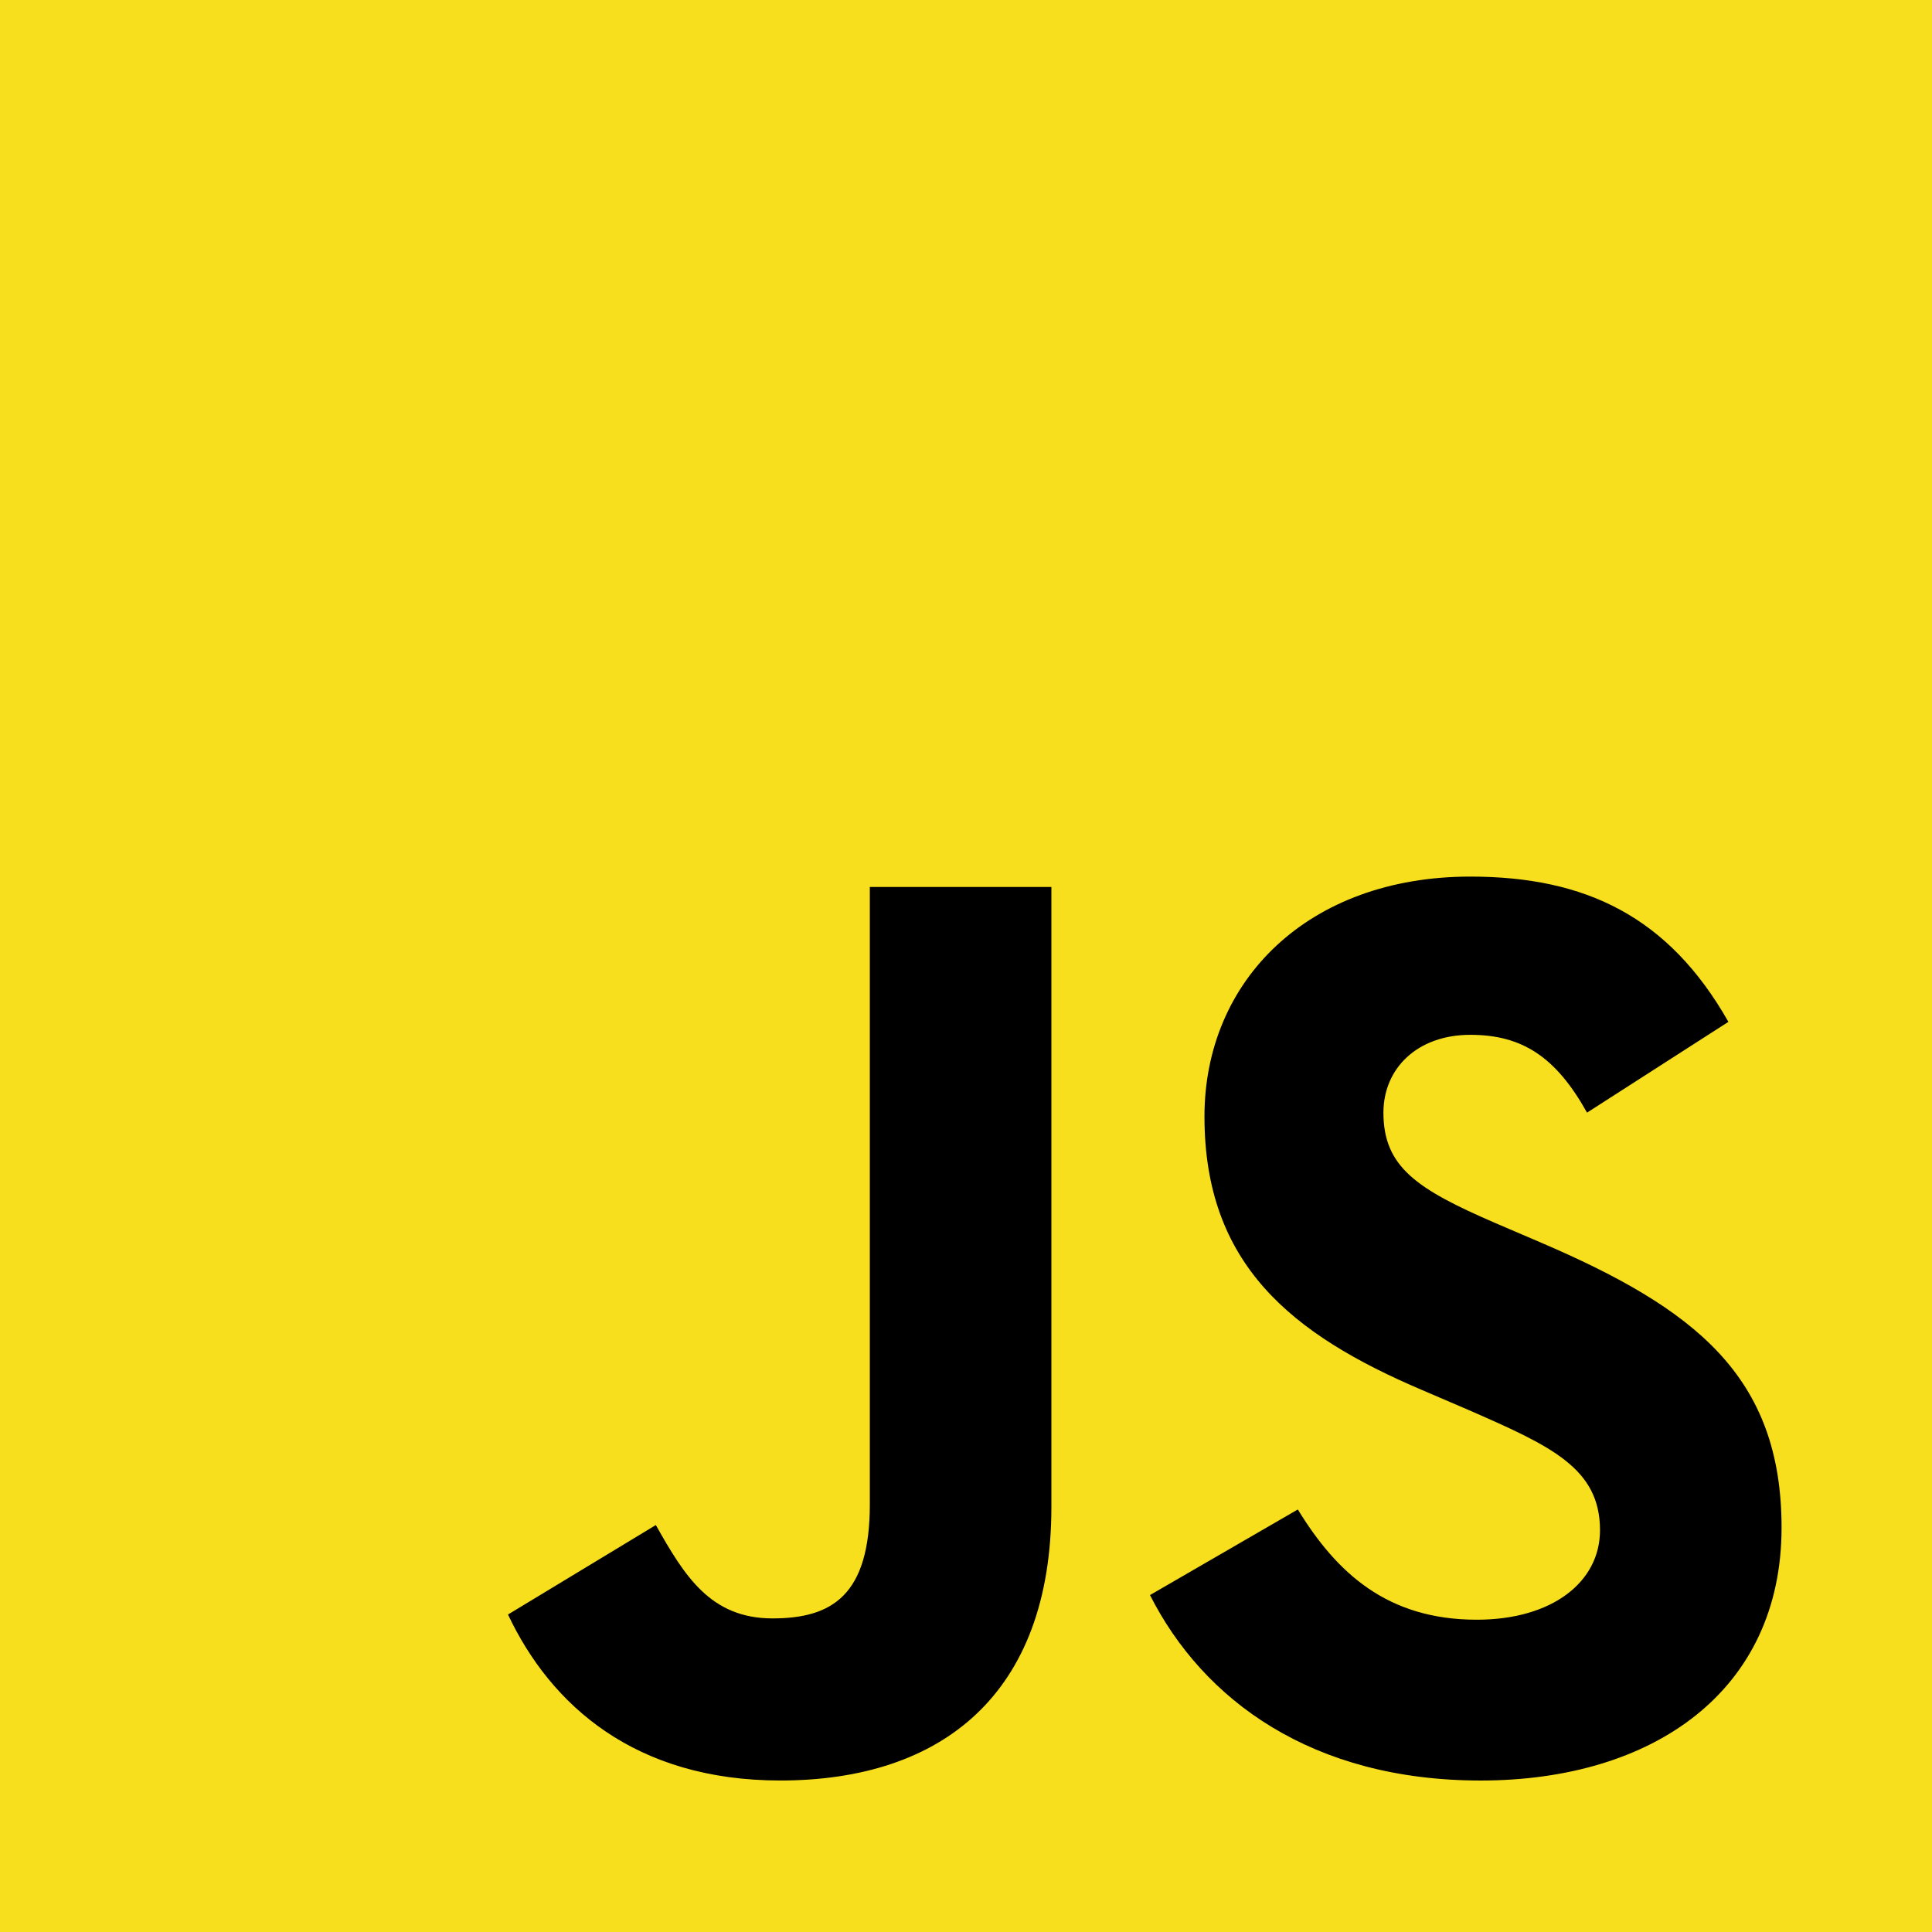
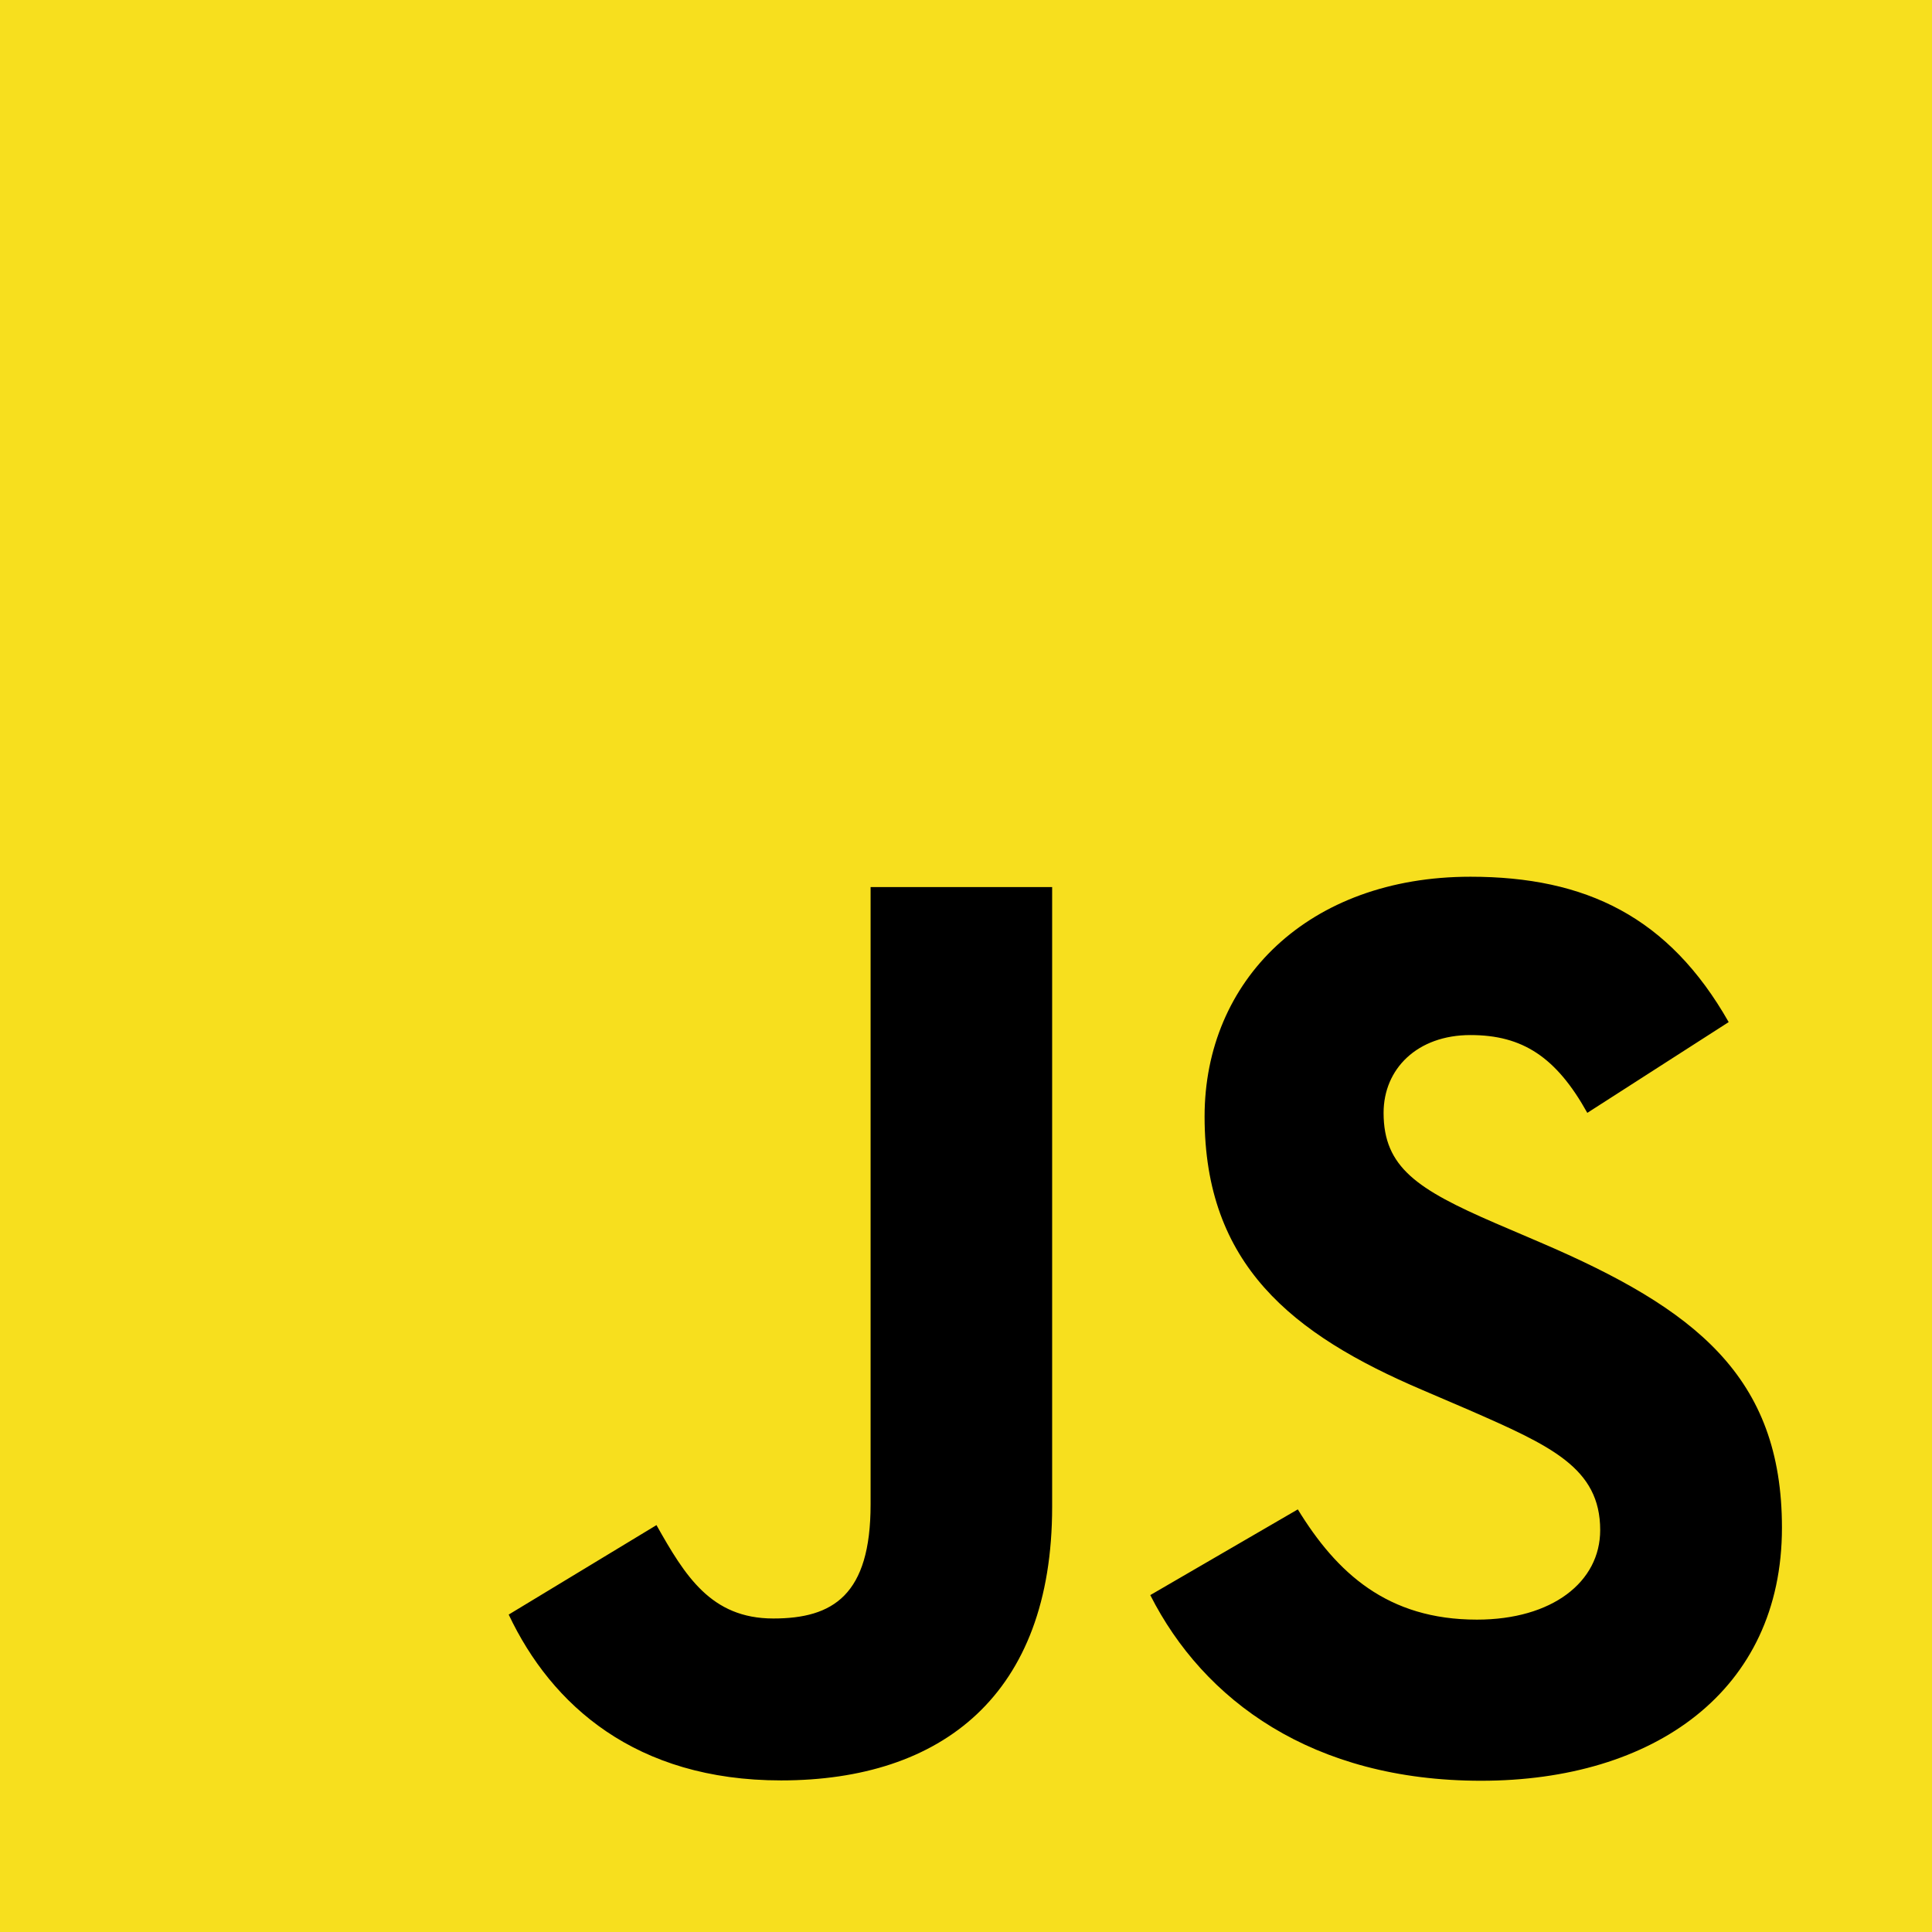
- <svg xmlns="http://www.w3.org/2000/svg" width="2500" height="2500" viewBox="0 0 256 256" preserveAspectRatio="xMinYMin meet">
-   <path d="M0 0h256v256H0V0z" fill="#F7DF1E" />
-   <path d="M67.312 213.932l19.59-11.856c3.78 6.701 7.218 12.371 15.465 12.371 7.905 0 12.89-3.092 12.89-15.12v-81.798h24.057v82.138c0 24.917-14.606 36.259-35.916 36.259-19.245 0-30.416-9.967-36.087-21.996M152.381 211.354l19.588-11.341c5.157 8.421 11.859 14.607 23.715 14.607 9.969 0 16.325-4.984 16.325-11.858 0-8.248-6.53-11.17-17.528-15.98l-6.013-2.58c-17.357-7.387-28.87-16.667-28.87-36.257 0-18.044 13.747-31.792 35.228-31.792 15.294 0 26.292 5.328 34.196 19.247L210.29 147.43c-4.125-7.389-8.591-10.31-15.465-10.31-7.046 0-11.514 4.468-11.514 10.31 0 7.217 4.468 10.14 14.778 14.608l6.014 2.577c20.45 8.765 31.963 17.7 31.963 37.804 0 21.654-17.012 33.51-39.867 33.51-22.339 0-36.774-10.654-43.819-24.574" />
+ <svg xmlns="http://www.w3.org/2000/svg" viewBox="0 0 630 630">
+   <rect width="630" height="630" fill="#f7df1e" />
+   <path d="m423.2 492.19c12.69 20.72 29.2 35.95 58.4 35.95 24.53 0 40.2-12.26 40.2-29.2 0-20.3-16.1-27.49-43.1-39.3l-14.8-6.35c-42.72-18.2-71.1-41-71.1-89.2 0-44.4 33.83-78.2 86.7-78.2 37.64 0 64.7 13.1 84.2 47.4l-46.1 29.6c-10.15-18.2-21.1-25.37-38.1-25.37-17.34 0-28.33 11-28.33 25.37 0 17.76 11 24.95 36.4 35.95l14.8 6.34c50.3 21.57 78.7 43.56 78.7 93 0 53.3-41.87 82.5-98.1 82.5-54.98 0-90.5-26.2-107.88-60.54zm-209.13 5.13c9.3 16.5 17.76 30.45 38.1 30.45 19.45 0 31.72-7.61 31.72-37.2v-201.3h59.2v202.1c0 61.3-35.94 89.2-88.4 89.2-47.4 0-74.85-24.53-88.81-54.075z" />
</svg>
